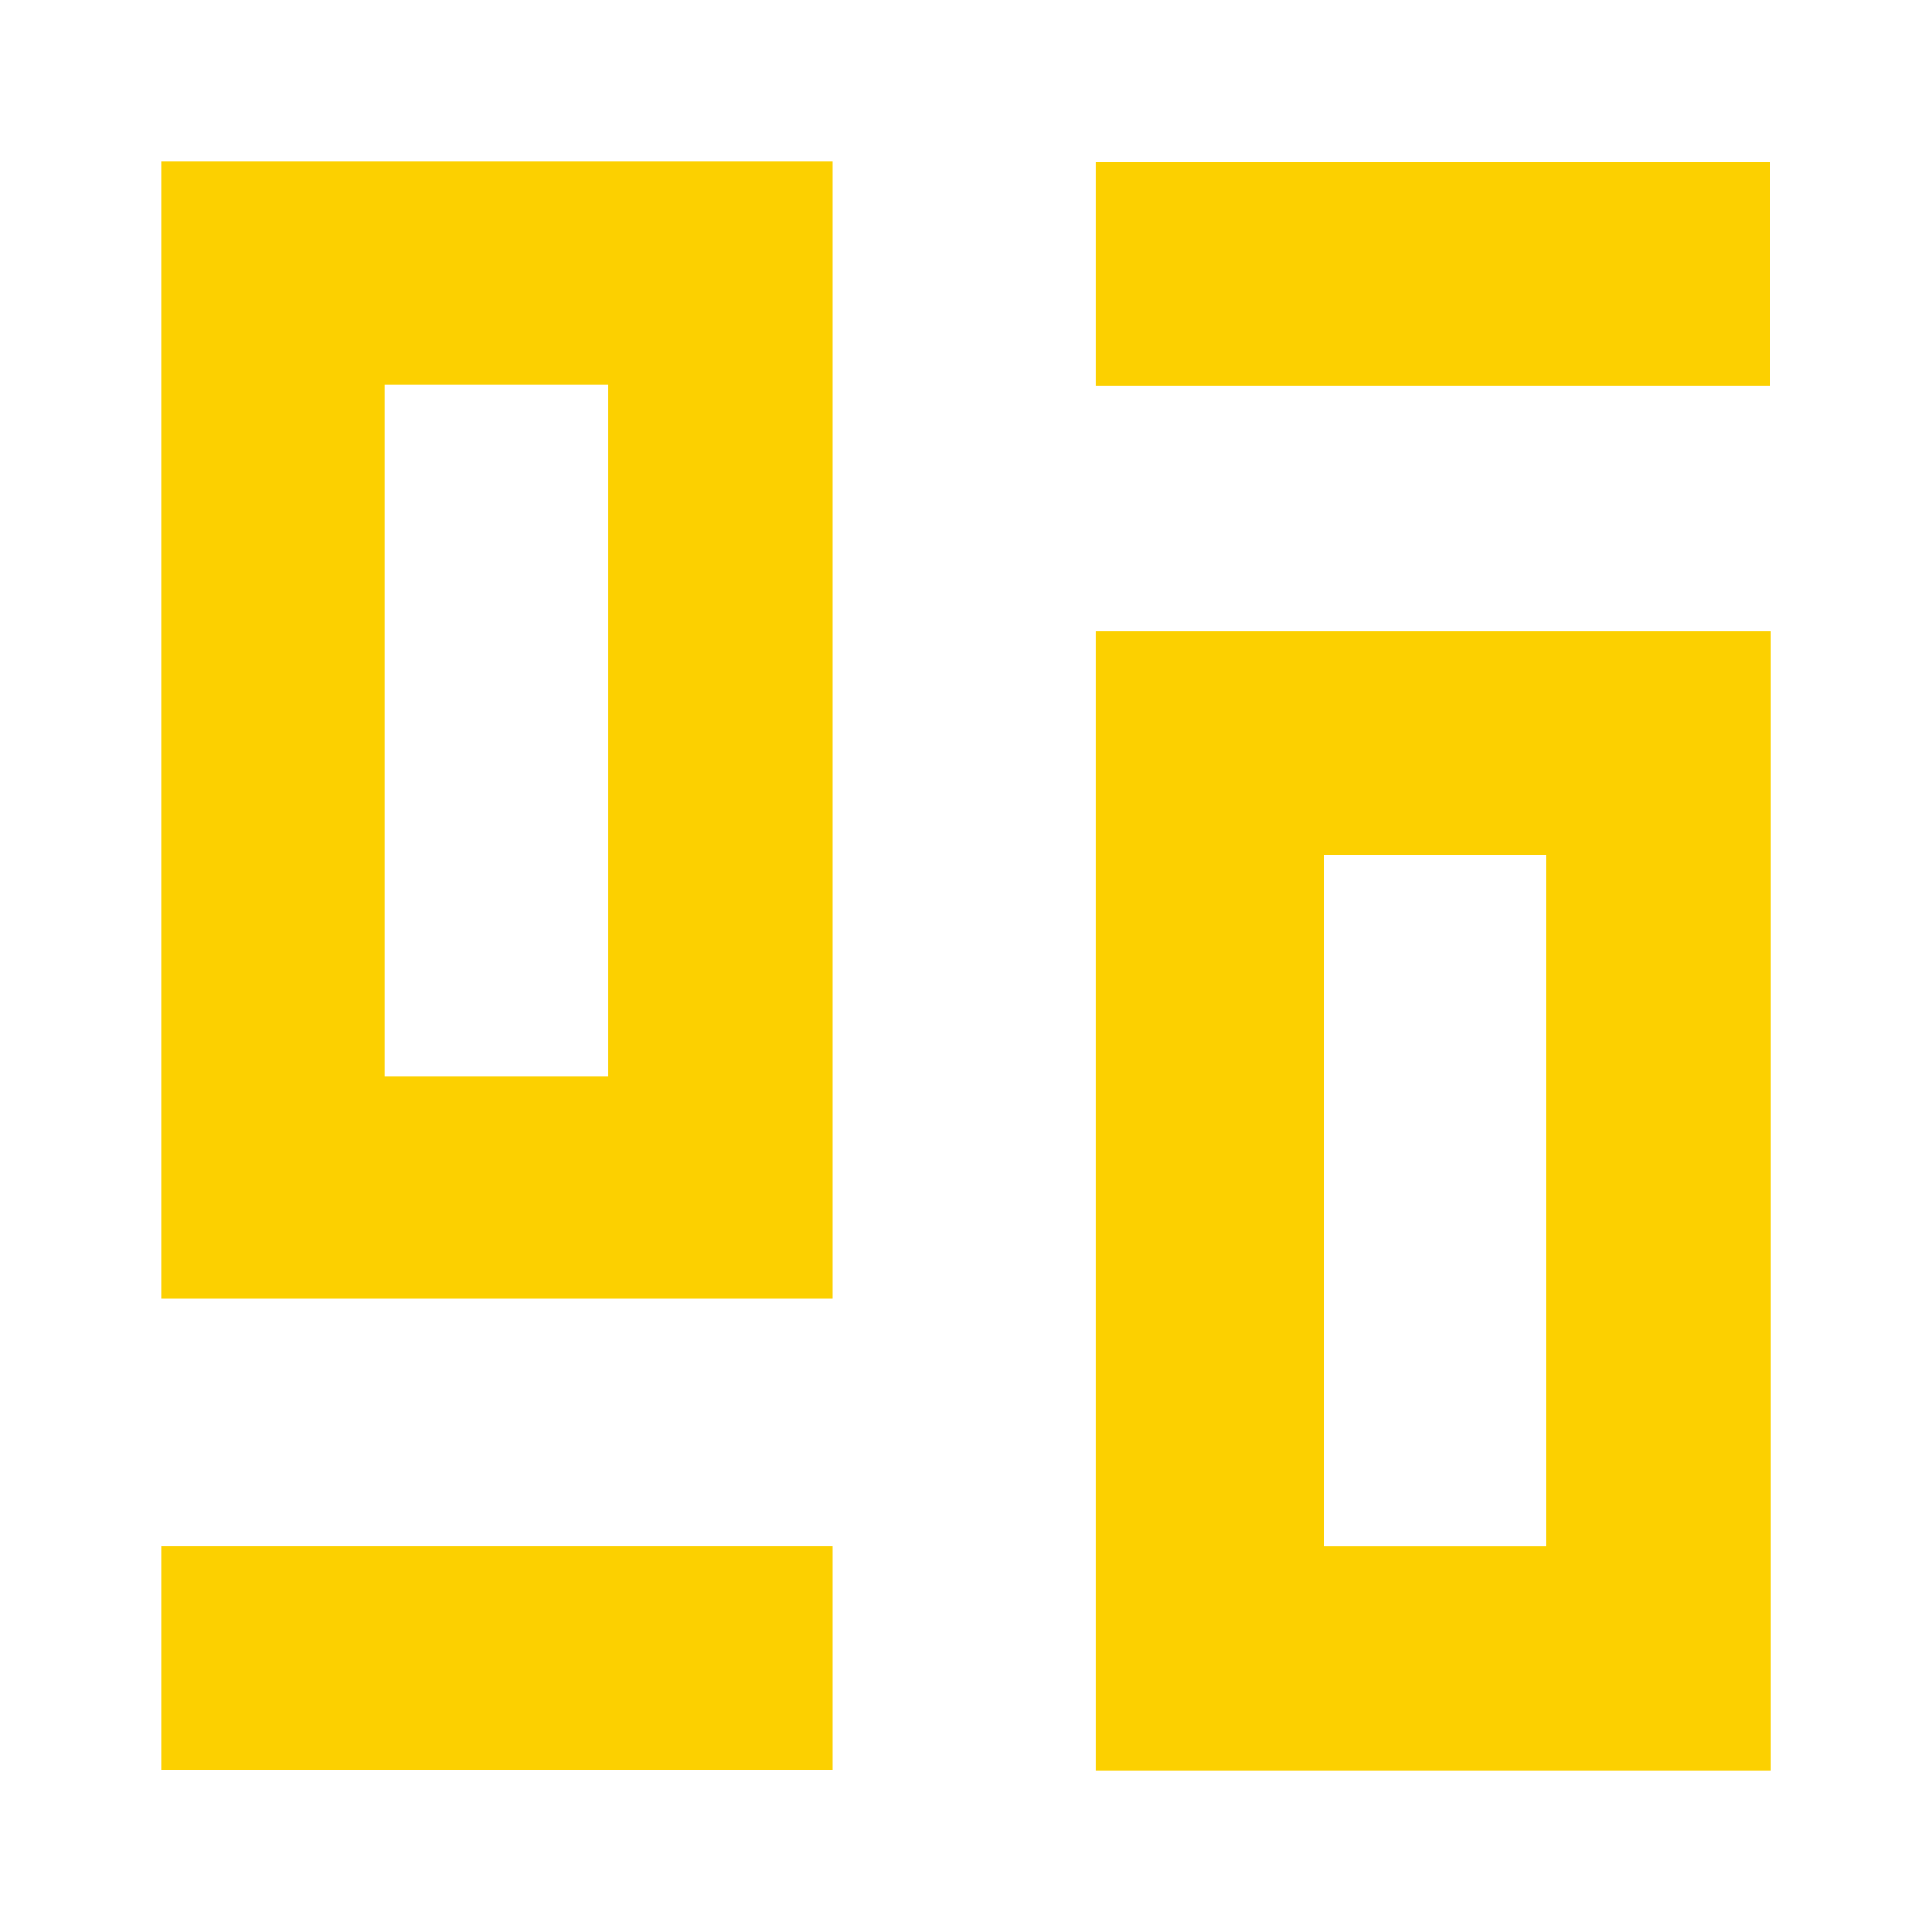
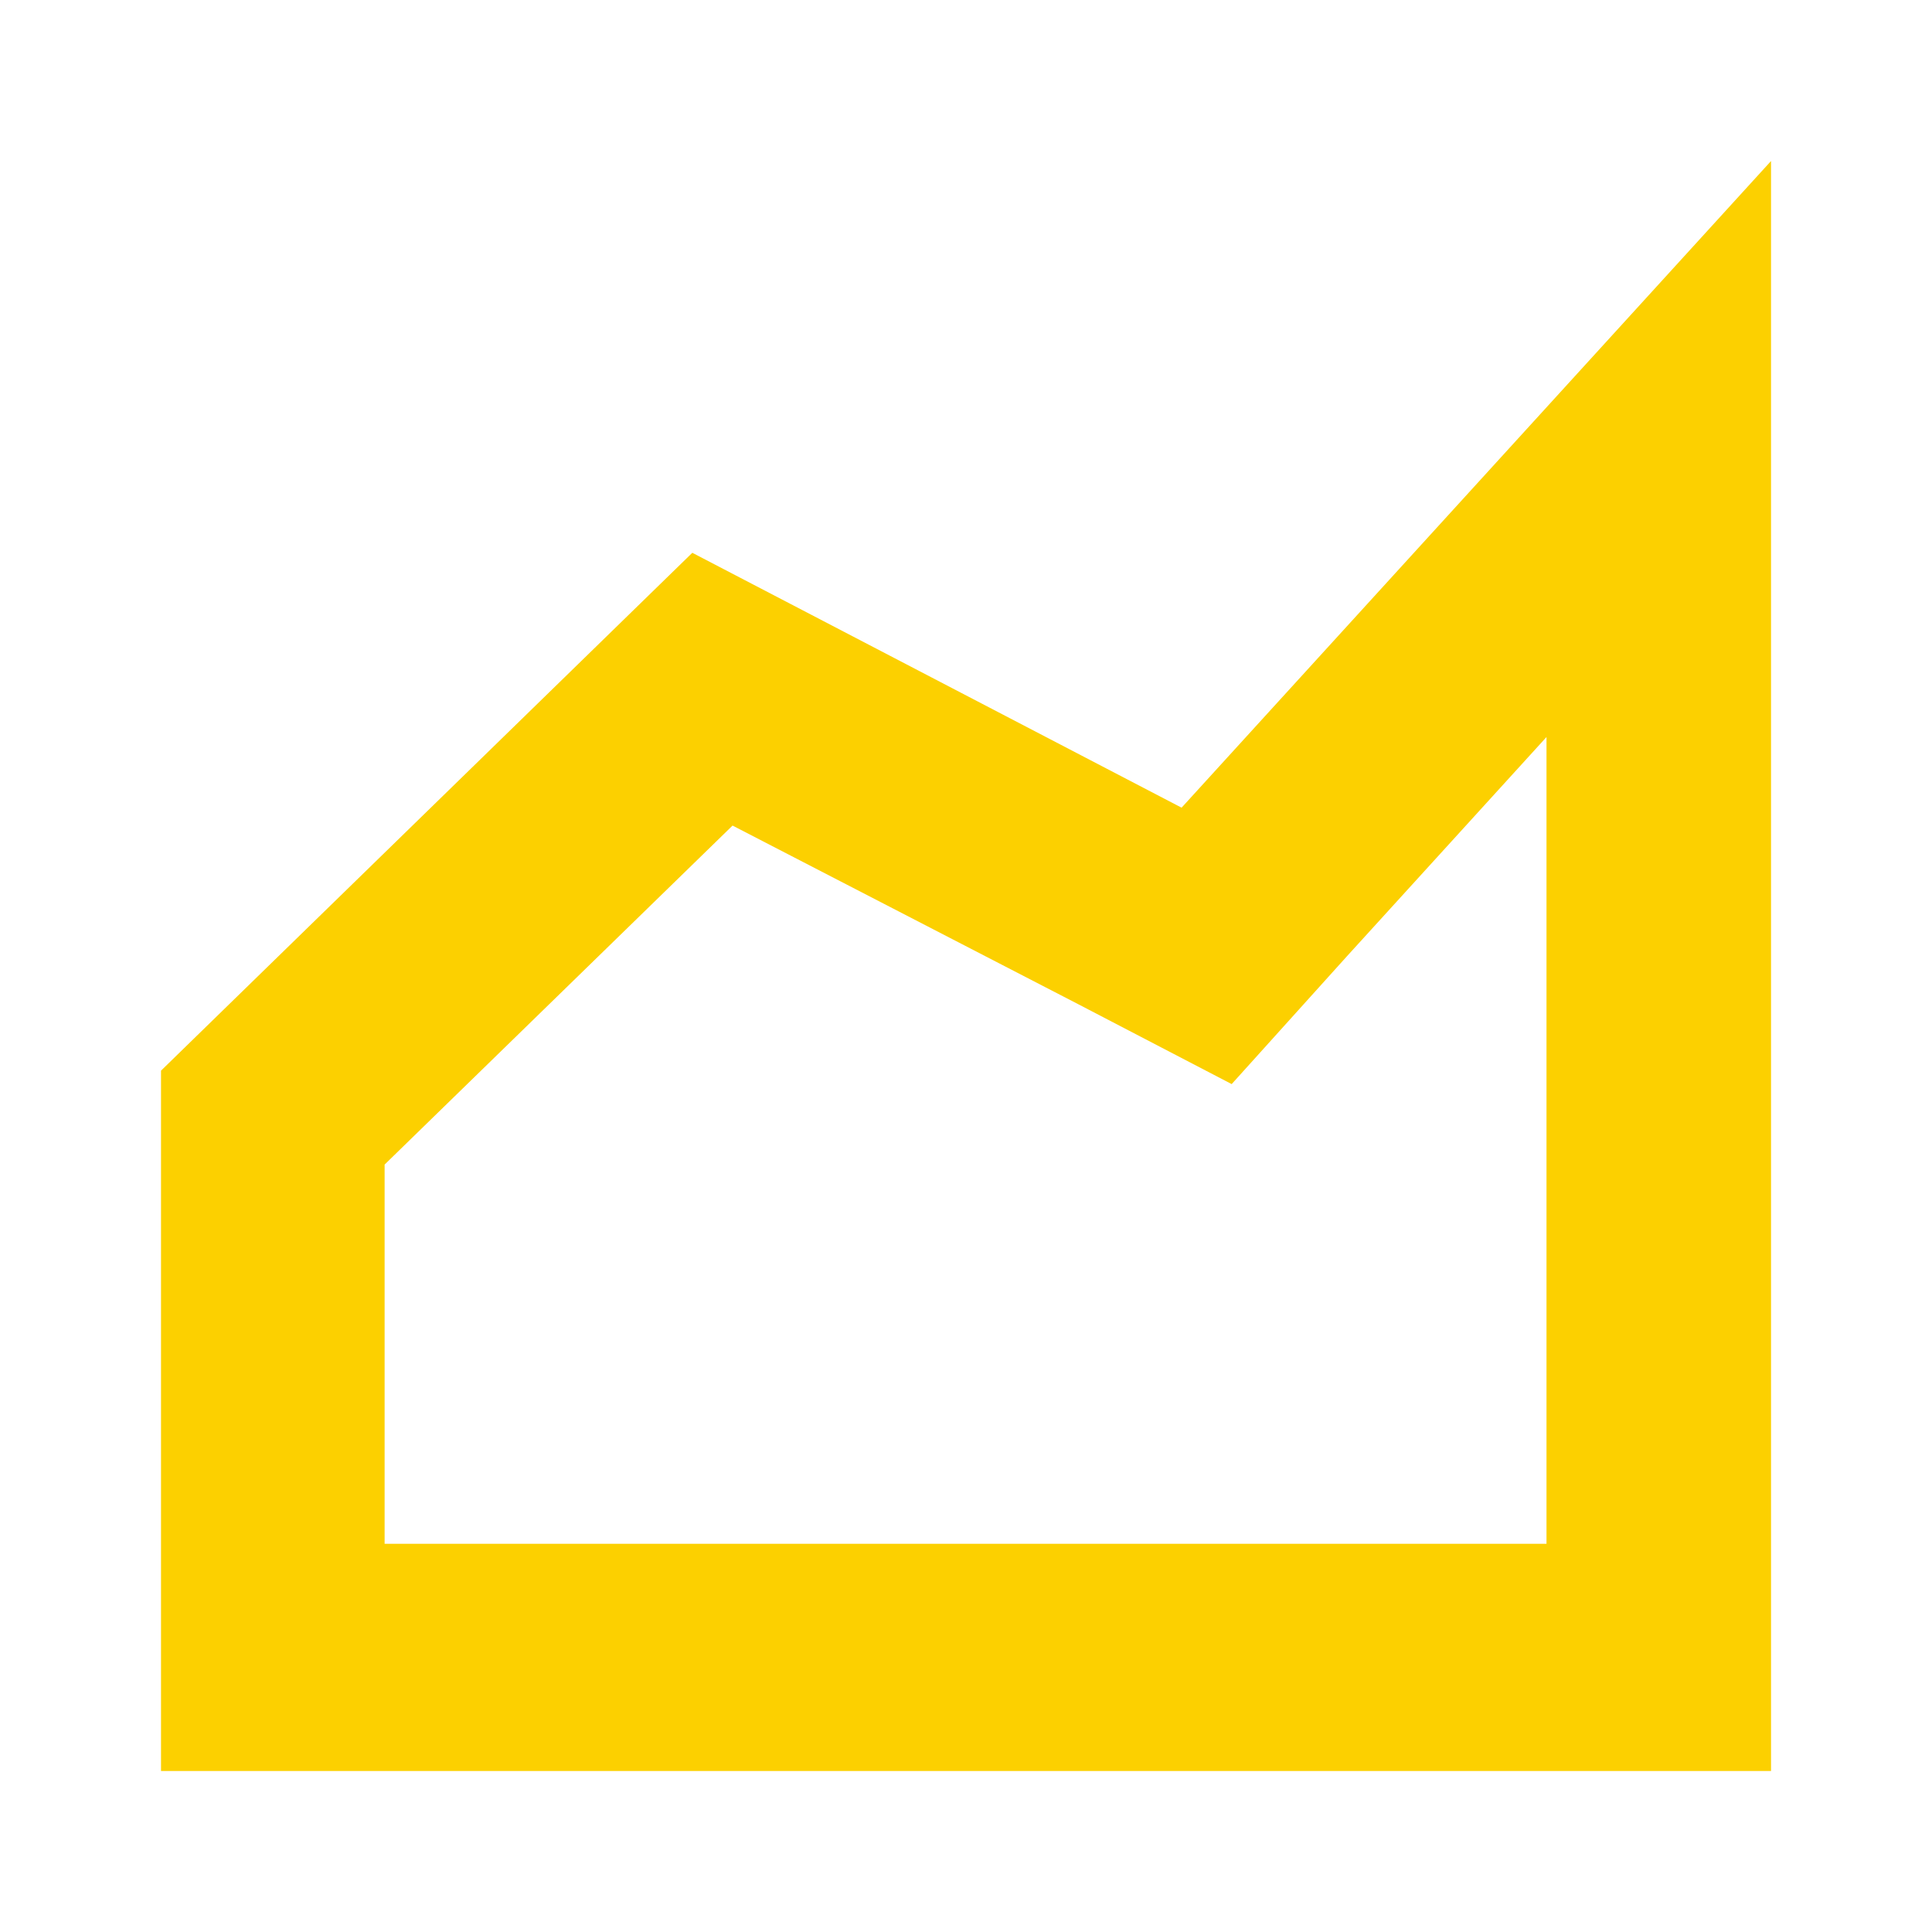
<svg xmlns="http://www.w3.org/2000/svg" width="41" height="41" viewBox="0 0 41 41" fill="none">
-   <path d="M12.908 8.162V22.835H8.162V8.162H12.908ZM17.672 3.417H3.417V27.561H17.672V3.417Z" fill="#FCD000" />
-   <path d="M32.819 18.146V32.819H28.093V18.146H32.914H32.819ZM37.584 13.401H23.253V37.583H37.584V13.401Z" fill="#FCD000" />
-   <path d="M17.672 32.818H3.417V37.563H17.672V32.818Z" fill="#FCD000" />
-   <path d="M37.565 3.435H23.253V8.181H37.565V3.435Z" fill="#FCD000" />
+   <path d="M32.819 15.679V32.762H8.162V24.714L15.546 17.52L22.892 21.316L26.138 23.006L28.586 20.291L32.819 15.641V15.679ZM37.584 3.417L25.075 17.14L14.692 11.731L3.417 22.721V37.583H37.584V3.417Z" fill="#FCD000" />
</svg>
